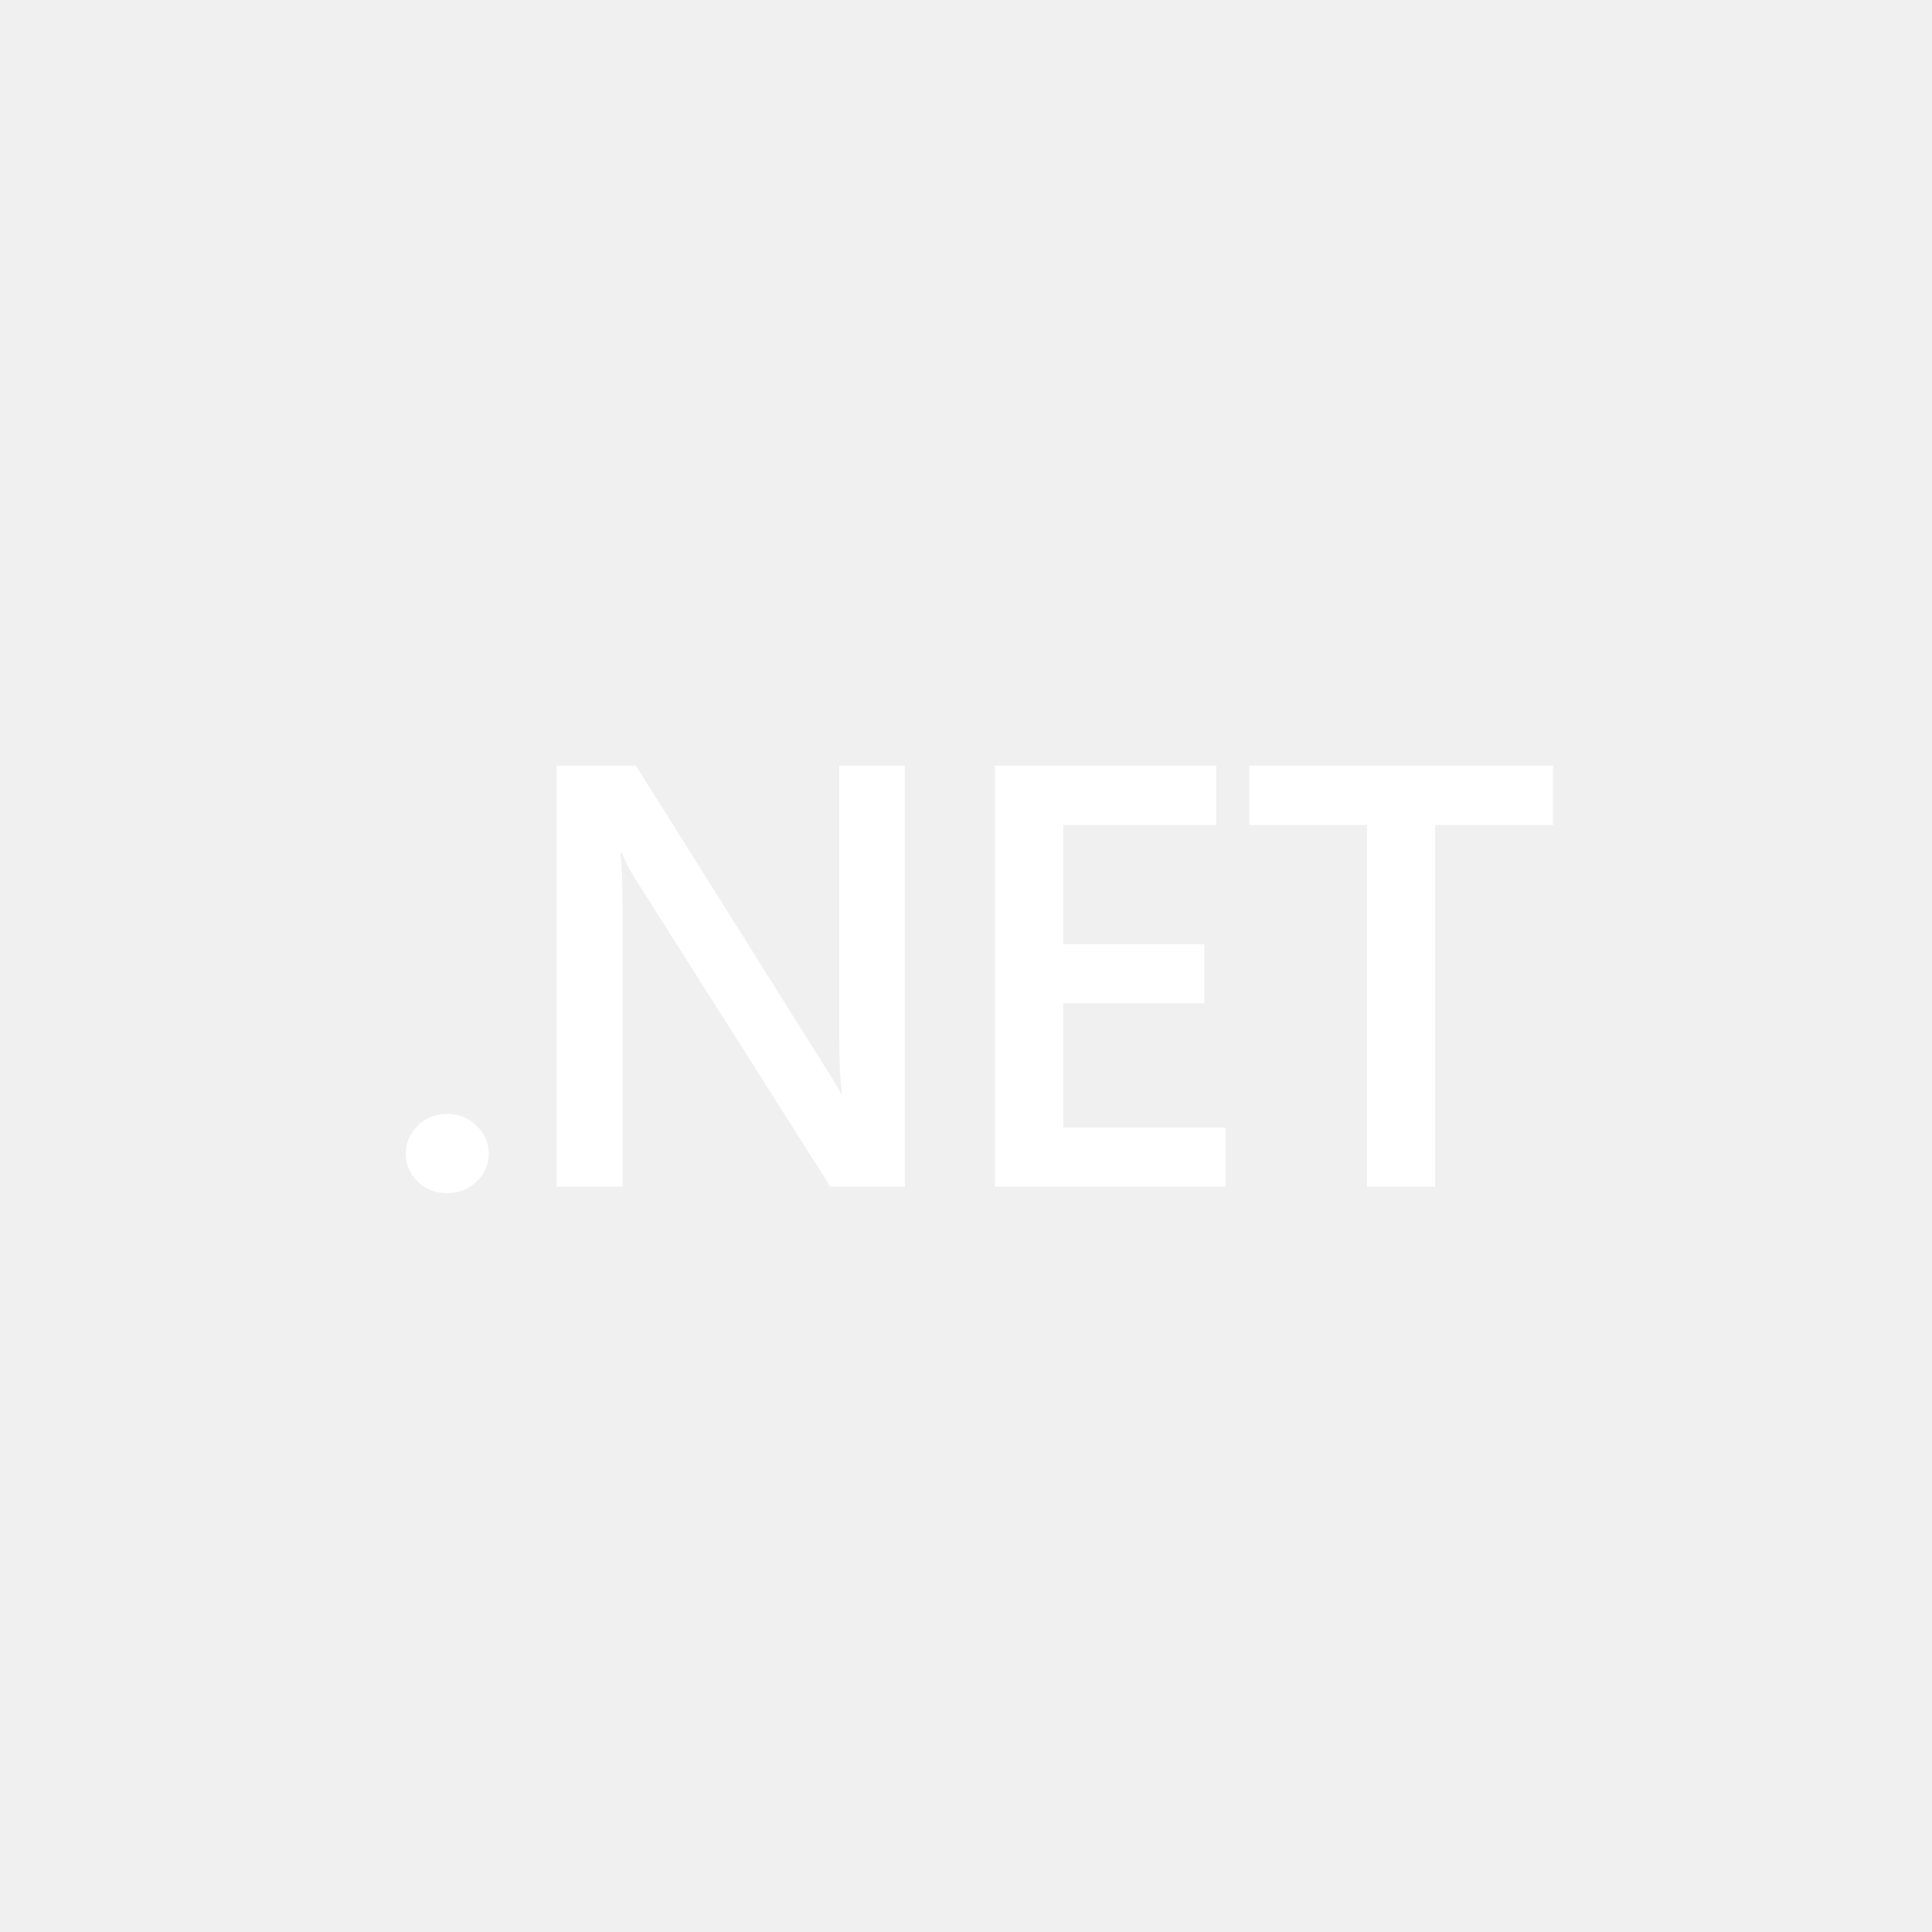
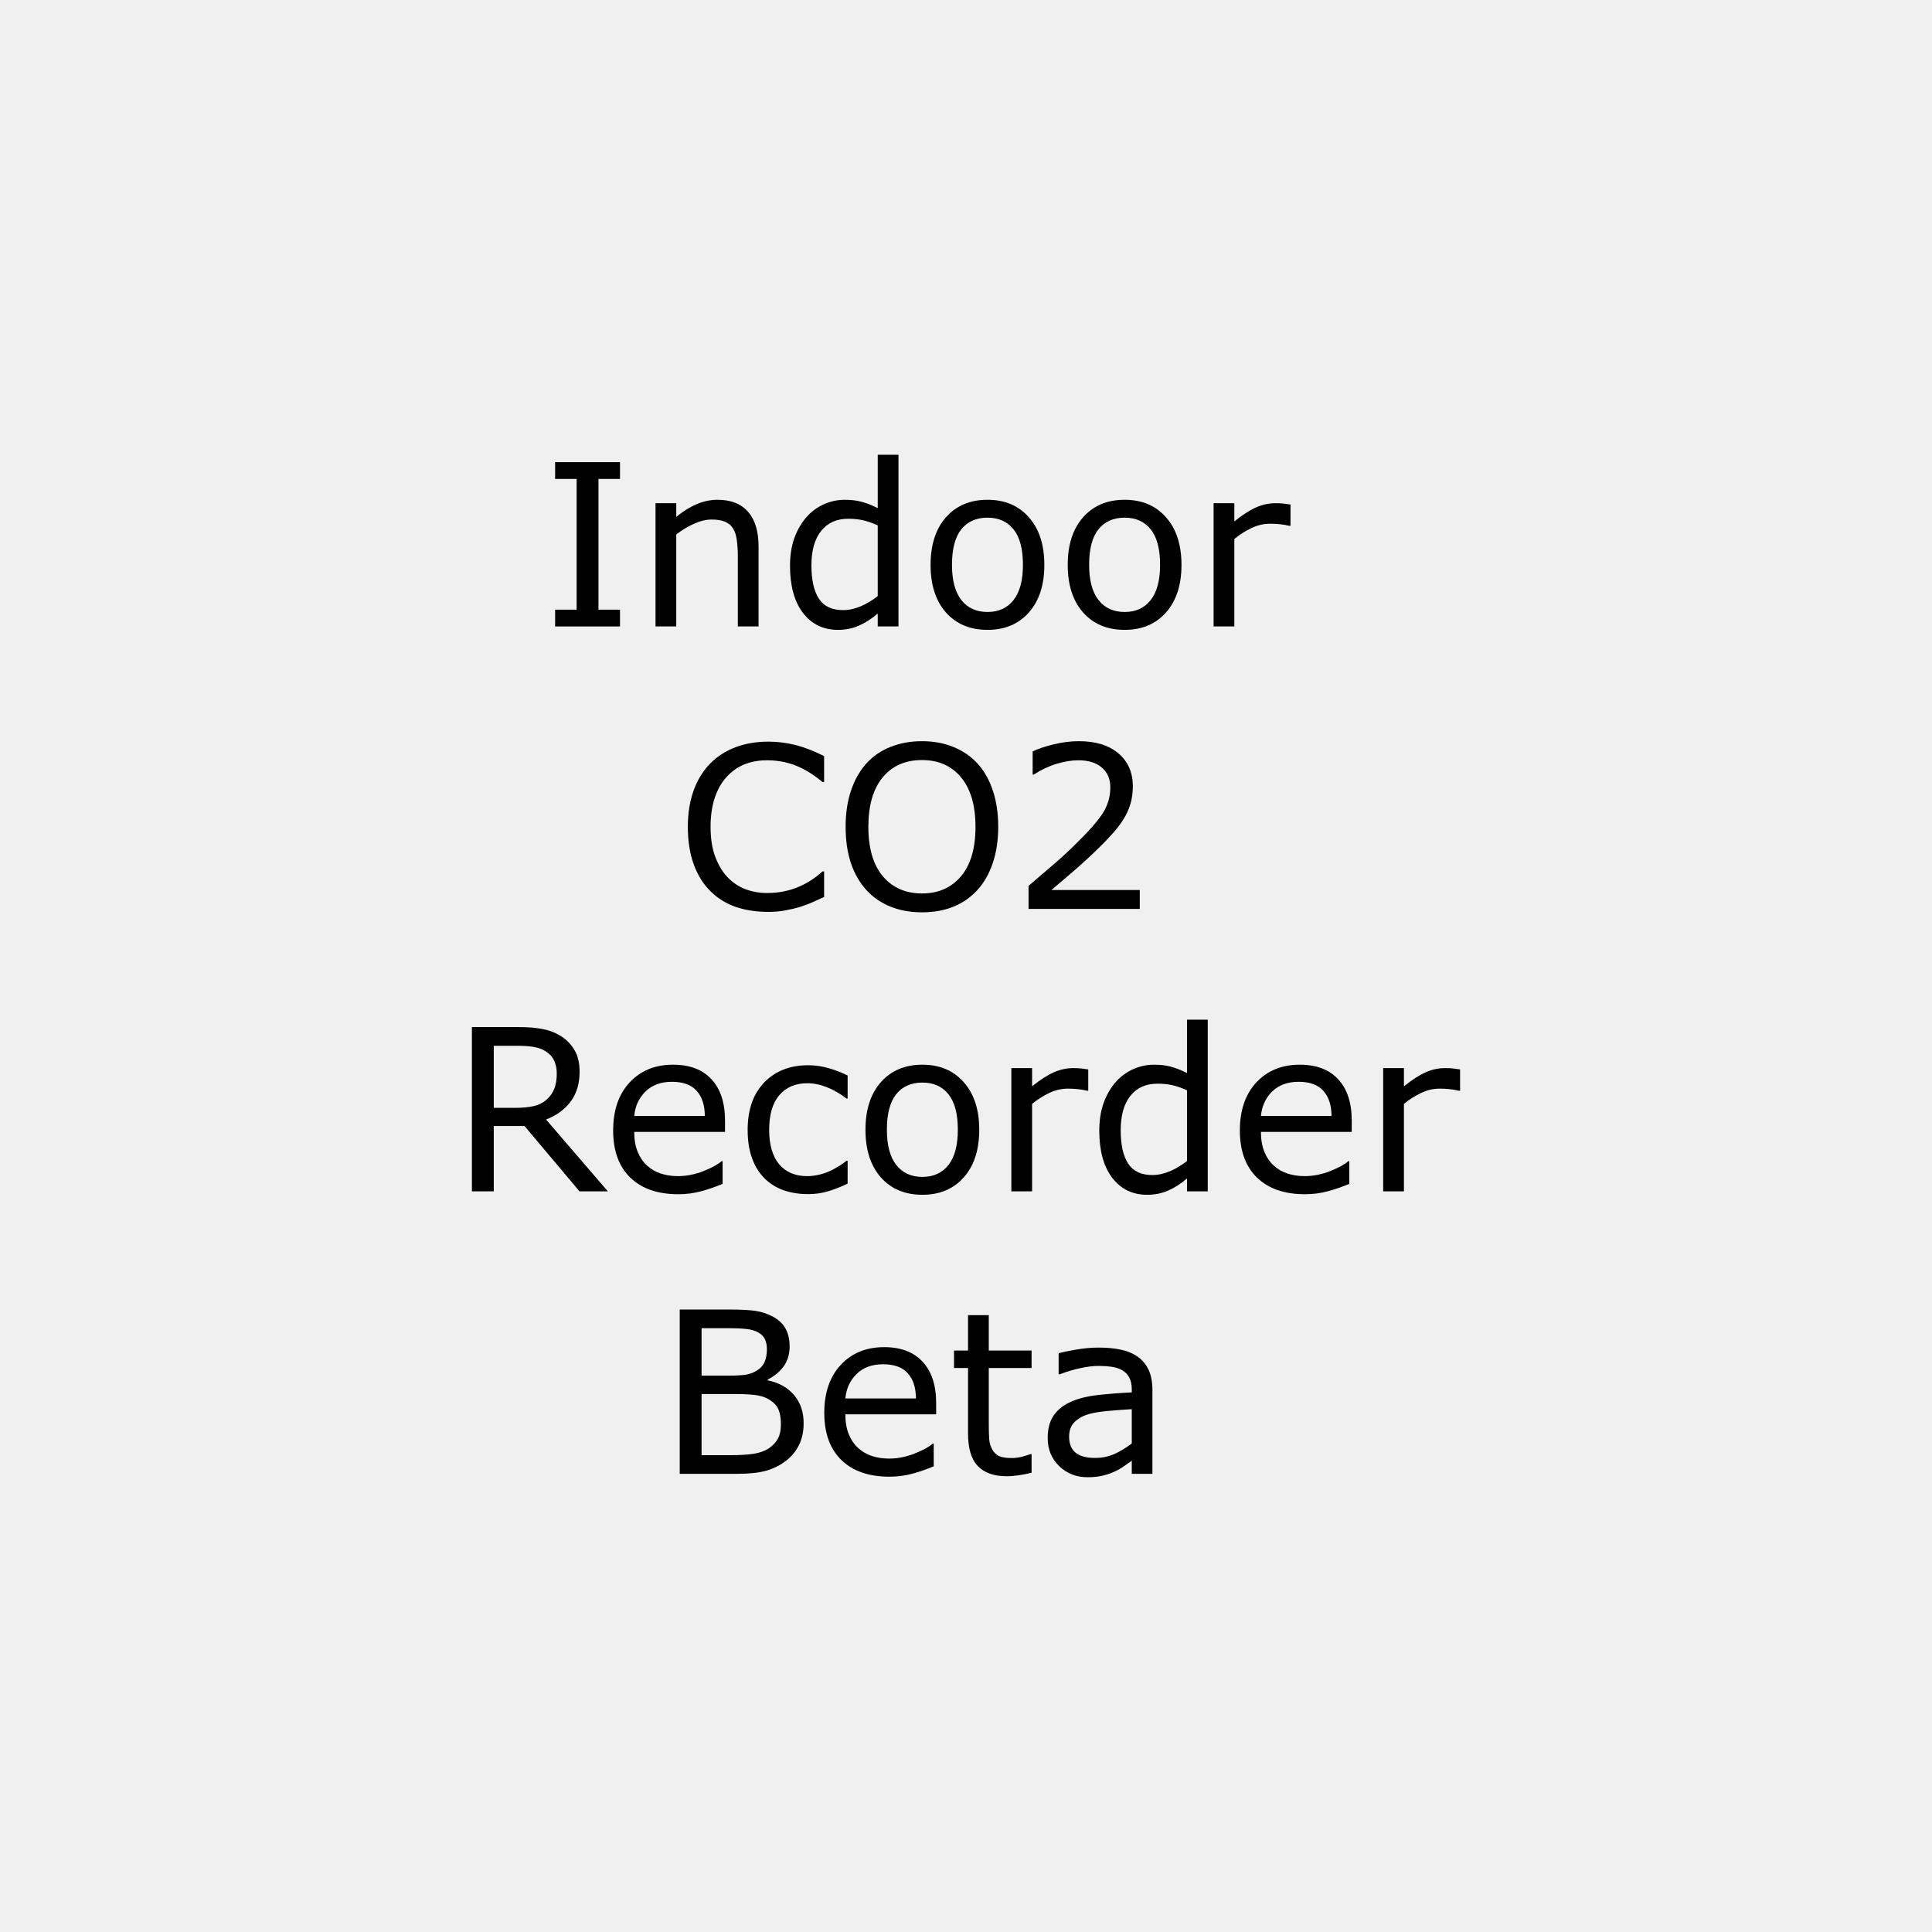
- <svg xmlns="http://www.w3.org/2000/svg" width="456" height="456" viewBox="0 0 456 456" version="1.1" xml:space="preserve" style="fill-rule:evenodd;clip-rule:evenodd;stroke-linejoin:round;stroke-miterlimit:2;">
-   <path d="m 105.5,281.609 c -2.703,0 -5.001,-0.9 -6.893,-2.702 -1.892,-1.848 -2.838,-4.042 -2.838,-6.582 0,-2.587 0.946,-4.804 2.838,-6.652 1.892,-1.848 4.19,-2.772 6.893,-2.772 2.748,0 5.068,0.924 6.96,2.772 1.937,1.848 2.906,4.064 2.906,6.652 0,2.54 -0.968,4.734 -2.906,6.582 -1.892,1.802 -4.212,2.702 -6.96,2.702 z" style="fill:#ffffff;fill-rule:nonzero;stroke-width:0.838" />
-   <path d="M 213.561,280.084 H 195.99 L 149.7,207.054 c -1.171,-1.848 -2.14,-3.765 -2.906,-5.751 h -0.406 c 0.361,2.125 0.541,6.675 0.541,13.65 v 65.132 h -15.543 v -99.36 h 18.719 l 44.737,71.298 c 1.892,2.957 3.109,4.989 3.649,6.098 h 0.27 c -0.45,-2.632 -0.676,-7.09 -0.676,-13.373 v -64.023 h 15.476 z" style="fill:#ffffff;fill-rule:nonzero;stroke-width:0.838" />
-   <path d="m 289.251,280.084 h -54.401 v -99.36 h 52.238 v 13.997 h -36.154 v 28.131 h 33.316 v 13.927 h -33.316 v 29.378 h 38.316 z" style="fill:#ffffff;fill-rule:nonzero;stroke-width:0.838" />
-   <path d="M 366.565,194.721 H 338.722 v 85.363 h -16.084 v -85.363 h -27.775 v -13.997 h 71.701 z" style="fill:#ffffff;fill-rule:nonzero;stroke-width:0.838" />
+ <svg xmlns="http://www.w3.org/2000/svg" width="456" height="456" viewBox="0 0 456 456" version="1.1" xml:space="preserve" style="fill-rule:evenodd;clip-rule:evenodd;stroke-linejoin:round;stroke-miterlimit:2;" id="svg10">
+   <defs id="defs14">
+     <rect x="81.938" y="156.289" width="309.543" height="262.505" id="rect843" />
+     <rect x="81.938" y="156.289" width="309.543" height="262.505" id="rect860" />
+   </defs>
+   <g aria-label="Indoor  CO2  Recorder Beta   " transform="translate(-11.41732,-57.08983)" id="text841" style="font-size:53.333px;line-height:1.25;font-family:sans-serif;white-space:pre;shape-inside:url(#rect843);clip-rule:evenodd;fill-rule:evenodd;stroke-linejoin:round;stroke-miterlimit:2">
+     <path d="m 157.751,204.947 h -15.312 v -3.958 h 5.078 v -30.859 h -5.078 v -3.958 h 15.312 v 3.958 h -5.078 v 30.859 h 5.078 z" style="text-align:center;text-anchor:middle" id="path851" />
+     <path d="m 190.459,204.947 h -4.896 v -16.562 q 0,-2.005 -0.234,-3.75 -0.234,-1.771 -0.859,-2.76 -0.651,-1.094 -1.875,-1.615 -1.224,-0.547 -3.177,-0.547 -2.005,0 -4.193,0.99 -2.188,0.99 -4.193,2.526 v 21.719 h -4.896 v -29.089 h 4.896 v 3.229 q 2.292,-1.901 4.74,-2.969 2.448,-1.068 5.026,-1.068 4.714,0 7.187,2.839 2.474,2.839 2.474,8.177 z" style="text-align:center;text-anchor:middle" id="path853" />
+     <path d="M 223.48,204.947 H 218.584 v -3.047 q -2.109,1.823 -4.401,2.839 -2.292,1.016 -4.974,1.016 -5.208,0 -8.281,-4.01 -3.047,-4.01 -3.047,-11.12 0,-3.698 1.042,-6.589 1.068,-2.891 2.865,-4.922 1.771,-1.979 4.115,-3.021 2.37,-1.042 4.896,-1.042 2.292,0 4.062,0.495 1.771,0.469 3.724,1.484 v -12.604 h 4.896 z M 218.584,197.785 v -16.693 q -1.979,-0.885 -3.542,-1.224 -1.562,-0.339 -3.411,-0.339 -4.115,0 -6.406,2.865 -2.292,2.865 -2.292,8.125 0,5.182 1.771,7.891 1.771,2.682 5.677,2.682 2.083,0 4.219,-0.911 2.135,-0.938 3.984,-2.396 z" style="text-align:center;text-anchor:middle" id="path855" />
+     <path d="m 257.907,190.415 q 0,7.109 -3.646,11.224 -3.646,4.115 -9.766,4.115 -6.172,0 -9.818,-4.115 -3.62,-4.115 -3.62,-11.224 0,-7.109 3.62,-11.224 3.646,-4.141 9.818,-4.141 6.12,0 9.766,4.141 3.646,4.115 3.646,11.224 z m -5.052,0 q 0,-5.651 -2.214,-8.385 -2.214,-2.76 -6.146,-2.76 -3.984,0 -6.198,2.76 -2.188,2.734 -2.188,8.385 0,5.469 2.214,8.307 2.214,2.812 6.172,2.812 3.906,0 6.12,-2.786 2.24,-2.812 2.24,-8.333 z" style="text-align:center;text-anchor:middle" id="path857" />
+     <path d="m 290.277,190.415 q 0,7.109 -3.646,11.224 -3.646,4.115 -9.766,4.115 -6.172,0 -9.818,-4.115 -3.62,-4.115 -3.62,-11.224 0,-7.109 3.62,-11.224 3.646,-4.141 9.818,-4.141 6.12,0 9.766,4.141 3.646,4.115 3.646,11.224 z m -5.052,0 q 0,-5.651 -2.214,-8.385 -2.214,-2.76 -6.146,-2.76 -3.984,0 -6.198,2.76 -2.187,2.734 -2.187,8.385 0,5.469 2.214,8.307 2.214,2.812 6.172,2.812 3.906,0 6.12,-2.786 2.24,-2.812 2.24,-8.333 z" style="text-align:center;text-anchor:middle" id="path859" />
+     <path d="m 316.006,181.197 h -0.26 q -1.094,-0.26 -2.135,-0.365 -1.016,-0.13 -2.422,-0.13 -2.266,0 -4.375,1.016 -2.109,0.99 -4.062,2.578 v 20.651 h -4.896 v -29.089 h 4.896 v 4.297 q 2.917,-2.344 5.13,-3.307 2.24,-0.99 4.557,-0.99 1.276,0 1.849,0.078 0.573,0.052 1.719,0.234 z" style="text-align:center;text-anchor:middle" id="path861" />
+     <path d="m 205.928,268.801 q -1.432,0.625 -2.604,1.172 -1.146,0.547 -3.021,1.146 -1.589,0.495 -3.464,0.833 -1.849,0.365 -4.089,0.365 -4.219,0 -7.682,-1.172 -3.438,-1.198 -5.99,-3.724 -2.5,-2.474 -3.906,-6.276 -1.406,-3.828 -1.406,-8.88 0,-4.792 1.354,-8.568 1.354,-3.776 3.906,-6.38 2.474,-2.526 5.964,-3.854 3.516,-1.328 7.786,-1.328 3.125,0 6.224,0.755 3.125,0.755 6.927,2.656 v 6.12 h -0.391 q -3.203,-2.682 -6.354,-3.906 -3.151,-1.224 -6.745,-1.224 -2.943,0 -5.312,0.964 -2.344,0.938 -4.193,2.943 -1.797,1.953 -2.812,4.948 -0.99,2.969 -0.99,6.875 0,4.089 1.094,7.031 1.12,2.943 2.865,4.792 1.823,1.927 4.245,2.865 2.448,0.911 5.156,0.911 3.724,0 6.979,-1.276 3.255,-1.276 6.094,-3.828 h 0.365 z" style="text-align:center;text-anchor:middle" id="path863" />
+     <path d="m 242.126,237.29 q 2.37,2.604 3.62,6.38 1.276,3.776 1.276,8.568 0,4.792 -1.302,8.594 -1.276,3.776 -3.594,6.302 -2.396,2.63 -5.677,3.958 -3.255,1.328 -7.448,1.328 -4.089,0 -7.448,-1.354 -3.333,-1.354 -5.677,-3.932 -2.344,-2.578 -3.62,-6.328 -1.25,-3.75 -1.25,-8.568 0,-4.74 1.25,-8.49 1.25,-3.776 3.646,-6.458 2.292,-2.552 5.677,-3.906 3.411,-1.354 7.422,-1.354 4.167,0 7.474,1.38 3.333,1.354 5.651,3.88 z m -0.469,14.948 q 0,-7.552 -3.385,-11.641 -3.385,-4.115 -9.245,-4.115 -5.911,0 -9.297,4.115 -3.359,4.089 -3.359,11.641 0,7.63 3.437,11.693 3.438,4.036 9.219,4.036 5.781,0 9.193,-4.036 3.438,-4.062 3.438,-11.693 z" style="text-align:center;text-anchor:middle" id="path865" />
+     <path d="m 280.433,271.613 h -26.25 v -5.443 q 2.734,-2.344 5.469,-4.688 2.76,-2.344 5.13,-4.661 5,-4.844 6.849,-7.682 1.849,-2.865 1.849,-6.172 0,-3.021 -2.005,-4.714 -1.979,-1.719 -5.547,-1.719 -2.37,0 -5.13,0.833 -2.76,0.833 -5.391,2.552 h -0.26 v -5.469 q 1.849,-0.911 4.922,-1.667 3.099,-0.755 5.99,-0.755 5.964,0 9.349,2.891 3.385,2.865 3.385,7.786 0,2.214 -0.573,4.141 -0.547,1.901 -1.641,3.62 -1.016,1.615 -2.396,3.177 -1.354,1.562 -3.307,3.464 -2.786,2.734 -5.755,5.312 -2.969,2.552 -5.547,4.74 h 20.859 z" style="text-align:center;text-anchor:middle" id="path867" />
+     <path d="m 154.886,338.28 h -6.693 l -12.969,-15.417 h -7.266 v 15.417 h -5.156 v -38.776 h 10.859 q 3.516,0 5.859,0.469 2.344,0.443 4.219,1.615 2.109,1.328 3.281,3.359 1.198,2.005 1.198,5.104 0,4.193 -2.109,7.031 -2.109,2.812 -5.807,4.245 z m -12.057,-27.865 q 0,-1.667 -0.599,-2.943 -0.573,-1.302 -1.927,-2.188 -1.12,-0.755 -2.656,-1.042 -1.536,-0.312 -3.62,-0.312 h -6.068 v 14.635 h 5.208 q 2.448,0 4.271,-0.417 1.823,-0.443 3.099,-1.615 1.172,-1.094 1.719,-2.5 0.573,-1.432 0.573,-3.62 z" style="text-align:center;text-anchor:middle" id="path869" />
+     <path d="m 182.542,324.243 h -21.432 q 0,2.682 0.807,4.688 0.807,1.979 2.214,3.255 1.354,1.25 3.203,1.875 1.875,0.625 4.115,0.625 2.969,0 5.964,-1.172 3.021,-1.198 4.297,-2.344 h 0.26 v 5.339 q -2.474,1.042 -5.052,1.745 -2.578,0.703 -5.417,0.703 -7.24,0 -11.302,-3.906 -4.062,-3.932 -4.062,-11.146 0,-7.135 3.88,-11.328 3.906,-4.193 10.26,-4.193 5.885,0 9.062,3.437 3.203,3.438 3.203,9.766 z m -4.766,-3.75 q -0.026,-3.854 -1.953,-5.964 -1.901,-2.109 -5.807,-2.109 -3.932,0 -6.276,2.318 -2.318,2.318 -2.63,5.755 z" style="text-align:center;text-anchor:middle" id="path871" />
+     <path d="m 211.475,336.457 q -2.448,1.172 -4.661,1.823 -2.188,0.651 -4.661,0.651 -3.151,0 -5.781,-0.911 -2.63,-0.938 -4.505,-2.812 -1.901,-1.875 -2.943,-4.74 -1.042,-2.865 -1.042,-6.693 0,-7.135 3.906,-11.198 3.932,-4.062 10.365,-4.062 2.5,0 4.896,0.703 2.422,0.703 4.427,1.719 v 5.443 h -0.26 q -2.24,-1.745 -4.635,-2.682 -2.37,-0.938 -4.635,-0.938 -4.167,0 -6.589,2.812 -2.396,2.786 -2.396,8.203 0,5.26 2.344,8.099 2.37,2.812 6.641,2.812 1.484,0 3.021,-0.391 1.536,-0.391 2.76,-1.016 1.068,-0.547 2.005,-1.146 0.938,-0.625 1.484,-1.068 h 0.26 z" style="text-align:center;text-anchor:middle" id="path873" />
+     <path d="m 242.542,323.749 q 0,7.109 -3.646,11.224 -3.646,4.115 -9.766,4.115 -6.172,0 -9.818,-4.115 -3.62,-4.115 -3.62,-11.224 0,-7.109 3.62,-11.224 3.646,-4.141 9.818,-4.141 6.12,0 9.766,4.141 3.646,4.115 3.646,11.224 z m -5.052,0 q 0,-5.651 -2.214,-8.385 -2.214,-2.76 -6.146,-2.76 -3.984,0 -6.198,2.76 -2.188,2.734 -2.188,8.385 0,5.469 2.214,8.307 2.214,2.812 6.172,2.812 3.906,0 6.12,-2.786 2.24,-2.812 2.24,-8.333 z" style="text-align:center;text-anchor:middle" id="path875" />
+     <path d="m 268.271,314.53 h -0.26 q -1.094,-0.26 -2.135,-0.365 -1.016,-0.13 -2.422,-0.13 -2.266,0 -4.375,1.016 -2.109,0.99 -4.062,2.578 v 20.651 h -4.896 v -29.089 h 4.896 v 4.297 q 2.917,-2.344 5.13,-3.307 2.24,-0.99 4.557,-0.99 1.276,0 1.849,0.078 0.573,0.052 1.719,0.234 z" style="text-align:center;text-anchor:middle" id="path877" />
+     <path d="m 296.475,338.28 h -4.896 v -3.047 q -2.109,1.823 -4.401,2.839 -2.292,1.016 -4.974,1.016 -5.208,0 -8.281,-4.01 -3.047,-4.01 -3.047,-11.12 0,-3.698 1.042,-6.589 1.068,-2.891 2.865,-4.922 1.771,-1.979 4.115,-3.021 2.37,-1.042 4.896,-1.042 2.292,0 4.062,0.495 1.771,0.469 3.724,1.484 v -12.604 h 4.896 z m -4.896,-7.161 v -16.693 q -1.979,-0.885 -3.542,-1.224 -1.562,-0.339 -3.411,-0.339 -4.115,0 -6.406,2.865 -2.292,2.865 -2.292,8.125 0,5.182 1.771,7.891 1.771,2.682 5.677,2.682 2.083,0 4.219,-0.911 2.135,-0.938 3.984,-2.396 z" style="text-align:center;text-anchor:middle" id="path879" />
+     <path d="m 330.459,324.243 h -21.432 q 0,2.682 0.807,4.688 0.807,1.979 2.214,3.255 1.354,1.25 3.203,1.875 1.875,0.625 4.115,0.625 2.969,0 5.964,-1.172 3.021,-1.198 4.297,-2.344 h 0.26 v 5.339 q -2.474,1.042 -5.052,1.745 -2.578,0.703 -5.417,0.703 -7.24,0 -11.302,-3.906 -4.062,-3.932 -4.062,-11.146 0,-7.135 3.88,-11.328 3.906,-4.193 10.26,-4.193 5.885,0 9.062,3.437 3.203,3.438 3.203,9.766 z m -4.766,-3.75 q -0.026,-3.854 -1.953,-5.964 -1.901,-2.109 -5.807,-2.109 -3.932,0 -6.276,2.318 -2.318,2.318 -2.63,5.755 z" style="text-align:center;text-anchor:middle" id="path881" />
+     <path d="m 356.032,314.53 h -0.26 q -1.094,-0.26 -2.135,-0.365 -1.016,-0.13 -2.422,-0.13 -2.266,0 -4.375,1.016 -2.109,0.99 -4.062,2.578 v 20.651 h -4.896 v -29.089 h 4.896 v 4.297 q 2.917,-2.344 5.13,-3.307 2.24,-0.99 4.557,-0.99 1.276,0 1.849,0.078 0.573,0.052 1.719,0.234 z" style="text-align:center;text-anchor:middle" id="path883" />
+     <path d="m 201.097,393.019 q 0,2.891 -1.094,5.104 -1.094,2.214 -2.943,3.646 -2.188,1.719 -4.818,2.448 -2.604,0.729 -6.641,0.729 h -13.75 v -38.776 h 11.484 q 4.245,0 6.354,0.312 2.109,0.312 4.036,1.302 2.135,1.12 3.099,2.891 0.964,1.745 0.964,4.193 0,2.76 -1.406,4.714 -1.406,1.927 -3.75,3.099 v 0.208 q 3.932,0.807 6.198,3.464 2.266,2.63 2.266,6.667 z m -8.672,-17.474 q 0,-1.406 -0.469,-2.37 -0.469,-0.964 -1.51,-1.562 -1.224,-0.703 -2.969,-0.859 -1.745,-0.182 -4.323,-0.182 h -6.146 v 11.198 h 6.667 q 2.422,0 3.854,-0.234 1.432,-0.26 2.656,-1.042 1.224,-0.781 1.719,-2.005 0.521,-1.25 0.521,-2.943 z m 3.307,17.682 q 0,-2.344 -0.703,-3.724 -0.703,-1.38 -2.552,-2.344 -1.25,-0.651 -3.047,-0.833 -1.771,-0.208 -4.323,-0.208 h -8.099 v 14.427 h 6.823 q 3.385,0 5.547,-0.339 2.161,-0.365 3.542,-1.302 1.458,-1.016 2.135,-2.318 0.677,-1.302 0.677,-3.359 z" style="text-align:center;text-anchor:middle" id="path885" />
+     <path d="m 232.373,390.91 h -21.432 q 0,2.682 0.807,4.688 0.807,1.979 2.214,3.255 1.354,1.25 3.203,1.875 1.875,0.625 4.115,0.625 2.969,0 5.964,-1.172 3.021,-1.198 4.297,-2.344 h 0.26 v 5.339 q -2.474,1.042 -5.052,1.745 -2.578,0.703 -5.417,0.703 -7.24,0 -11.302,-3.906 -4.062,-3.932 -4.062,-11.146 0,-7.135 3.88,-11.328 3.906,-4.193 10.26,-4.193 5.885,0 9.062,3.438 3.203,3.438 3.203,9.766 z m -4.766,-3.75 q -0.026,-3.854 -1.953,-5.964 -1.901,-2.109 -5.807,-2.109 -3.932,0 -6.276,2.318 -2.318,2.318 -2.63,5.755 z" style="text-align:center;text-anchor:middle" id="path887" />
+     <path d="m 254.899,404.686 q -1.38,0.365 -3.021,0.599 -1.615,0.234 -2.891,0.234 -4.453,0 -6.771,-2.396 -2.318,-2.396 -2.318,-7.682 v -15.469 h -3.307 V 375.858 h 3.307 v -8.359 h 4.896 v 8.359 h 10.104 v 4.115 h -10.104 v 13.255 q 0,2.292 0.104,3.594 0.104,1.276 0.729,2.396 0.573,1.042 1.562,1.536 1.016,0.469 3.073,0.469 1.198,0 2.5,-0.339 1.302,-0.365 1.875,-0.599 h 0.26 z" style="text-align:center;text-anchor:middle" id="path889" />
+     <path d="m 283.415,404.947 h -4.87 v -3.099 q -0.651,0.443 -1.771,1.25 -1.094,0.781 -2.135,1.25 -1.224,0.599 -2.812,0.99 -1.589,0.417 -3.724,0.417 -3.932,0 -6.667,-2.604 -2.734,-2.604 -2.734,-6.641 0,-3.307 1.406,-5.339 1.432,-2.057 4.062,-3.229 2.656,-1.172 6.38,-1.589 3.724,-0.417 7.995,-0.625 v -0.755 q 0,-1.667 -0.599,-2.76 -0.573,-1.094 -1.667,-1.719 -1.042,-0.599 -2.5,-0.807 -1.458,-0.208 -3.047,-0.208 -1.927,0 -4.297,0.521 -2.37,0.495 -4.896,1.458 h -0.26 V 376.483 q 1.432,-0.391 4.141,-0.859 2.708,-0.469 5.339,-0.469 3.073,0 5.339,0.521 2.292,0.495 3.958,1.719 1.641,1.198 2.5,3.099 0.859,1.901 0.859,4.714 z m -4.87,-7.161 v -8.099 q -2.24,0.13 -5.286,0.391 -3.021,0.26 -4.792,0.755 -2.109,0.599 -3.411,1.875 -1.302,1.25 -1.302,3.464 0,2.5 1.51,3.776 1.51,1.25 4.609,1.25 2.578,0 4.714,-0.99 2.135,-1.016 3.958,-2.422 z" style="text-align:center;text-anchor:middle" id="path891" />
+   </g>
</svg>
